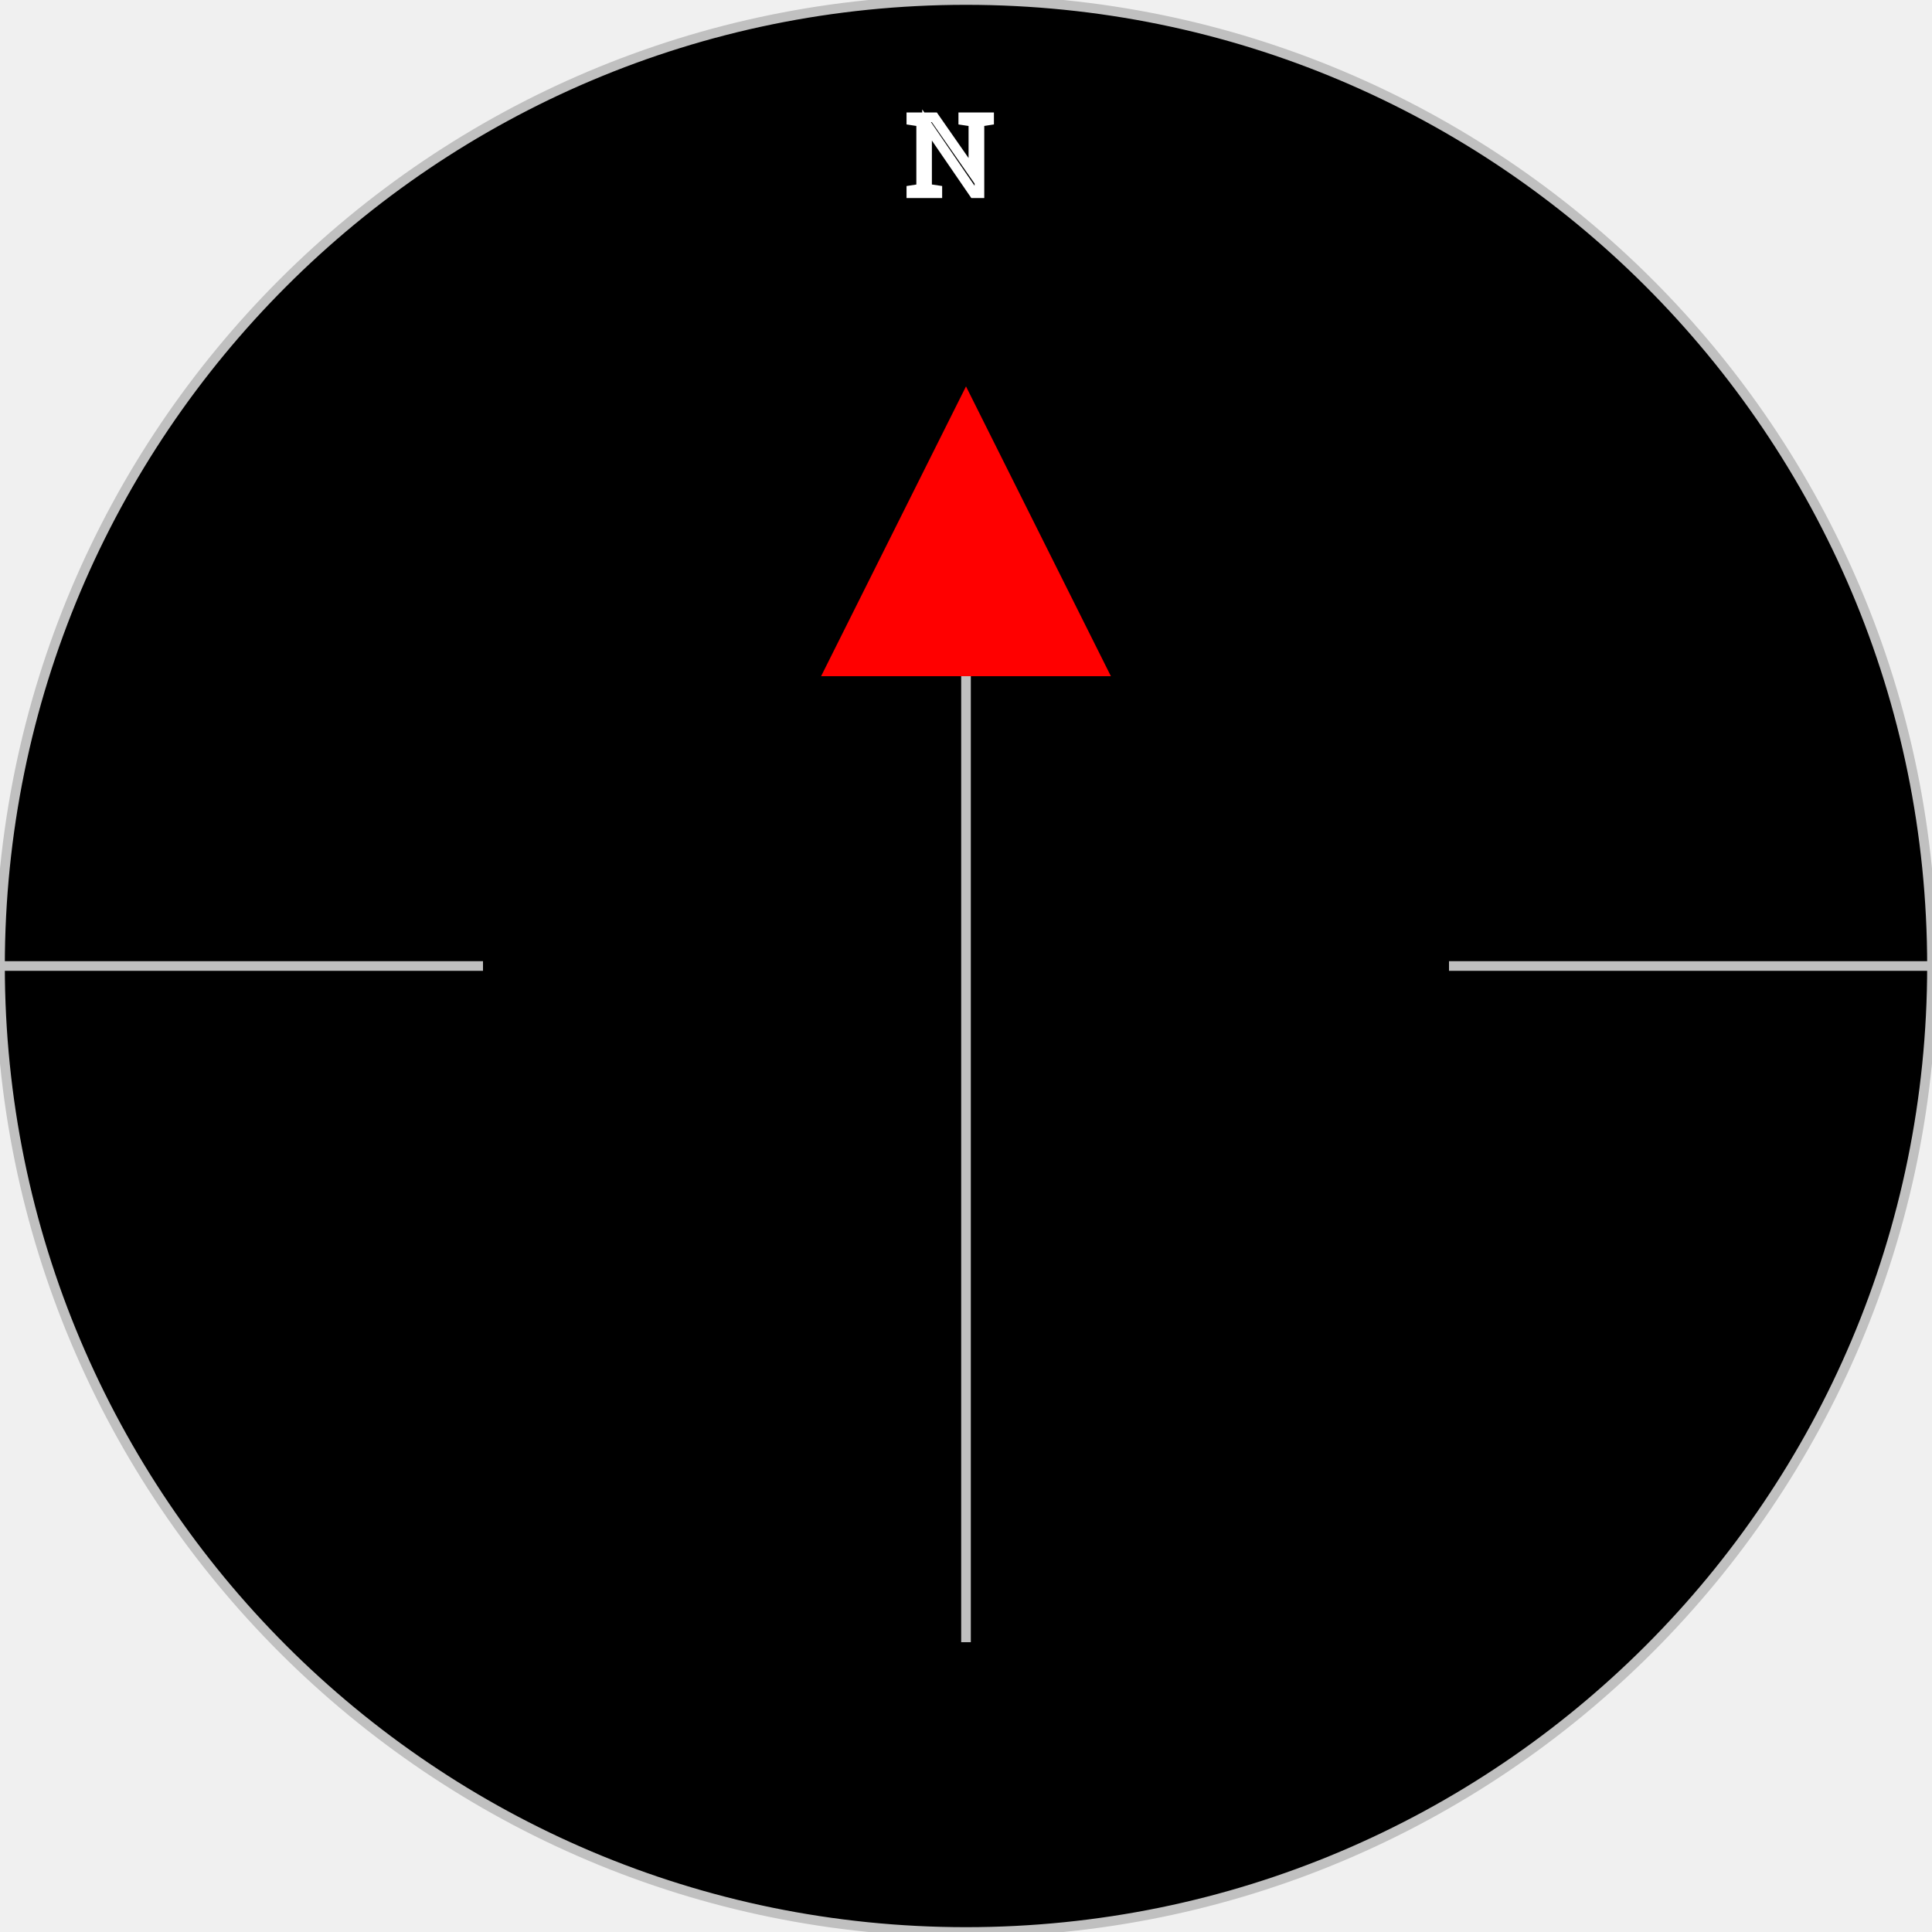
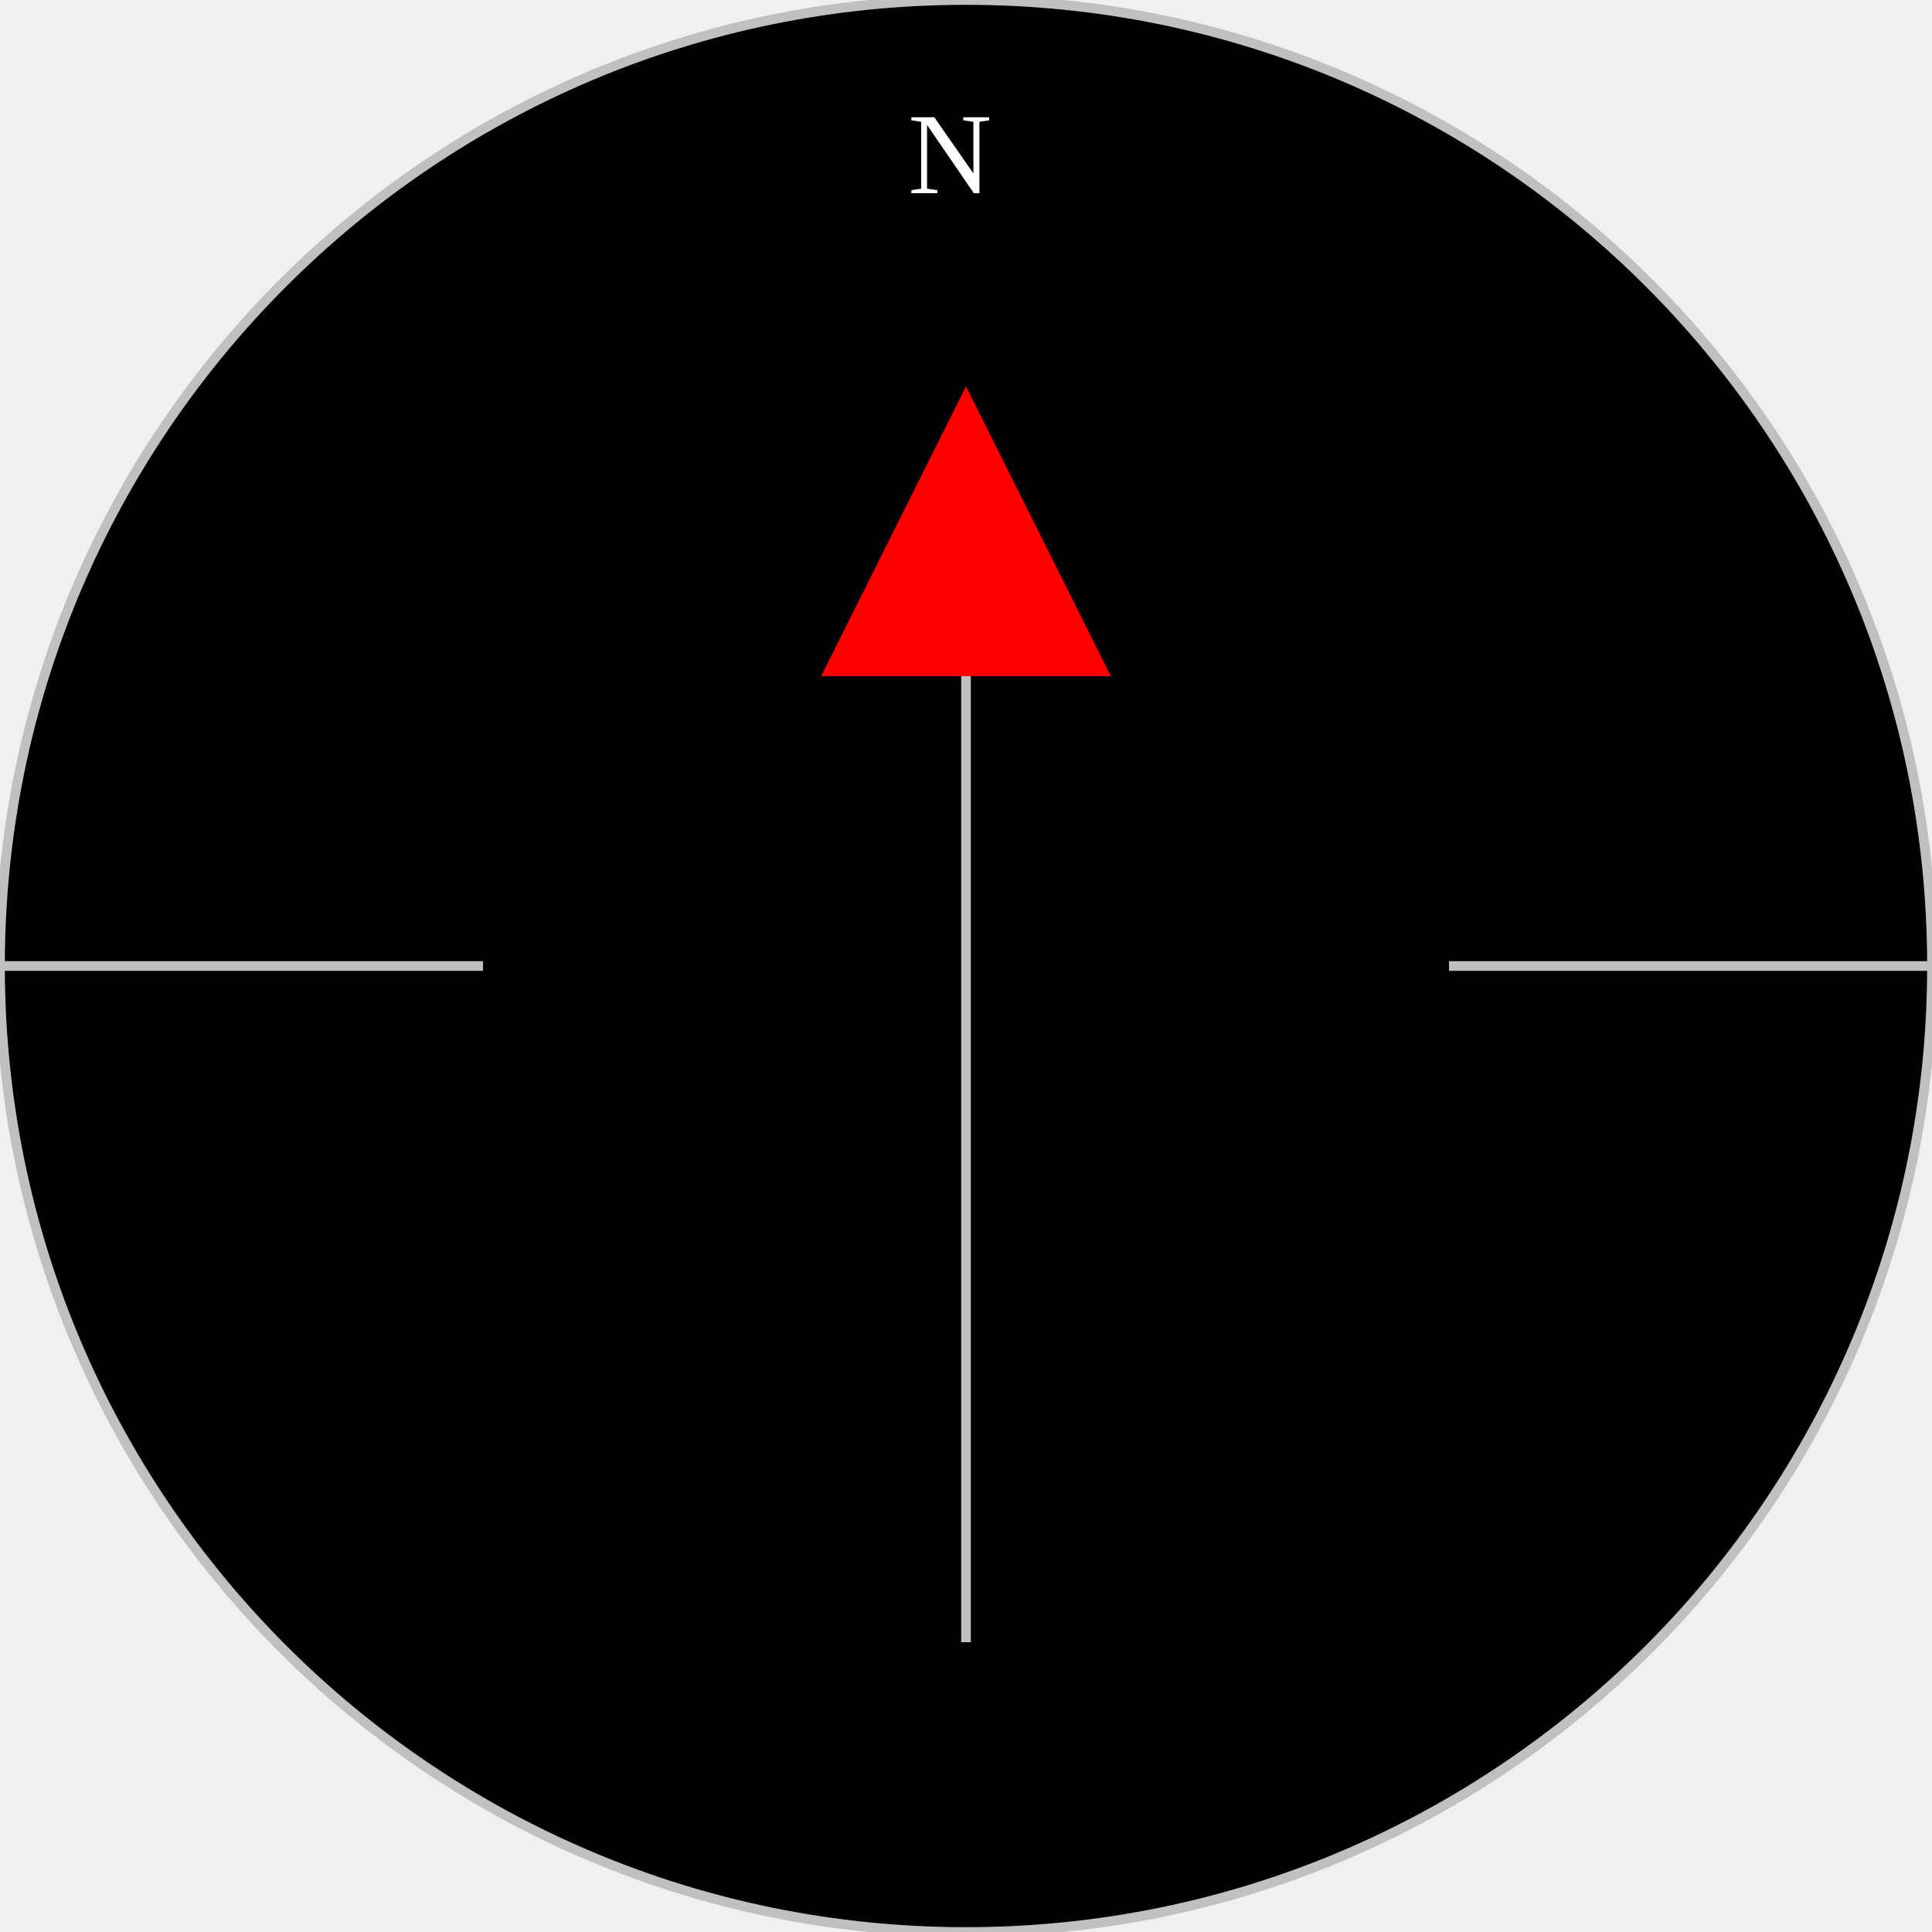
<svg xmlns="http://www.w3.org/2000/svg" viewBox="0 0 200 200" width="50" height="50">
  <circle cx="100" cy="100" r="100" stroke="silver" fill="black" fillOpacity="0.4" />
  <line x1="100" y1="50" x2="100" y2="170" stroke="silver" strokeWidth="6" />
  <line x1="0" y1="100" x2="50" y2="100" stroke="silver" strokeWidth="4" />
  <line x1="200" y1="100" x2="150" y2="100" stroke="silver" strokeWidth="4" />
-   <text x="94" y="20" fontSize="30" stroke="white" textAnchor="middle" dominantBaseline="central" strokeWidth="3">N</text>
+   <text x="94" y="20" fontSize="30" fill="white" textAnchor="middle" dominantBaseline="central" strokeWidth="3">N</text>
  <polygon points="100 40, 115 70, 85 70" fill="red" />
</svg>
